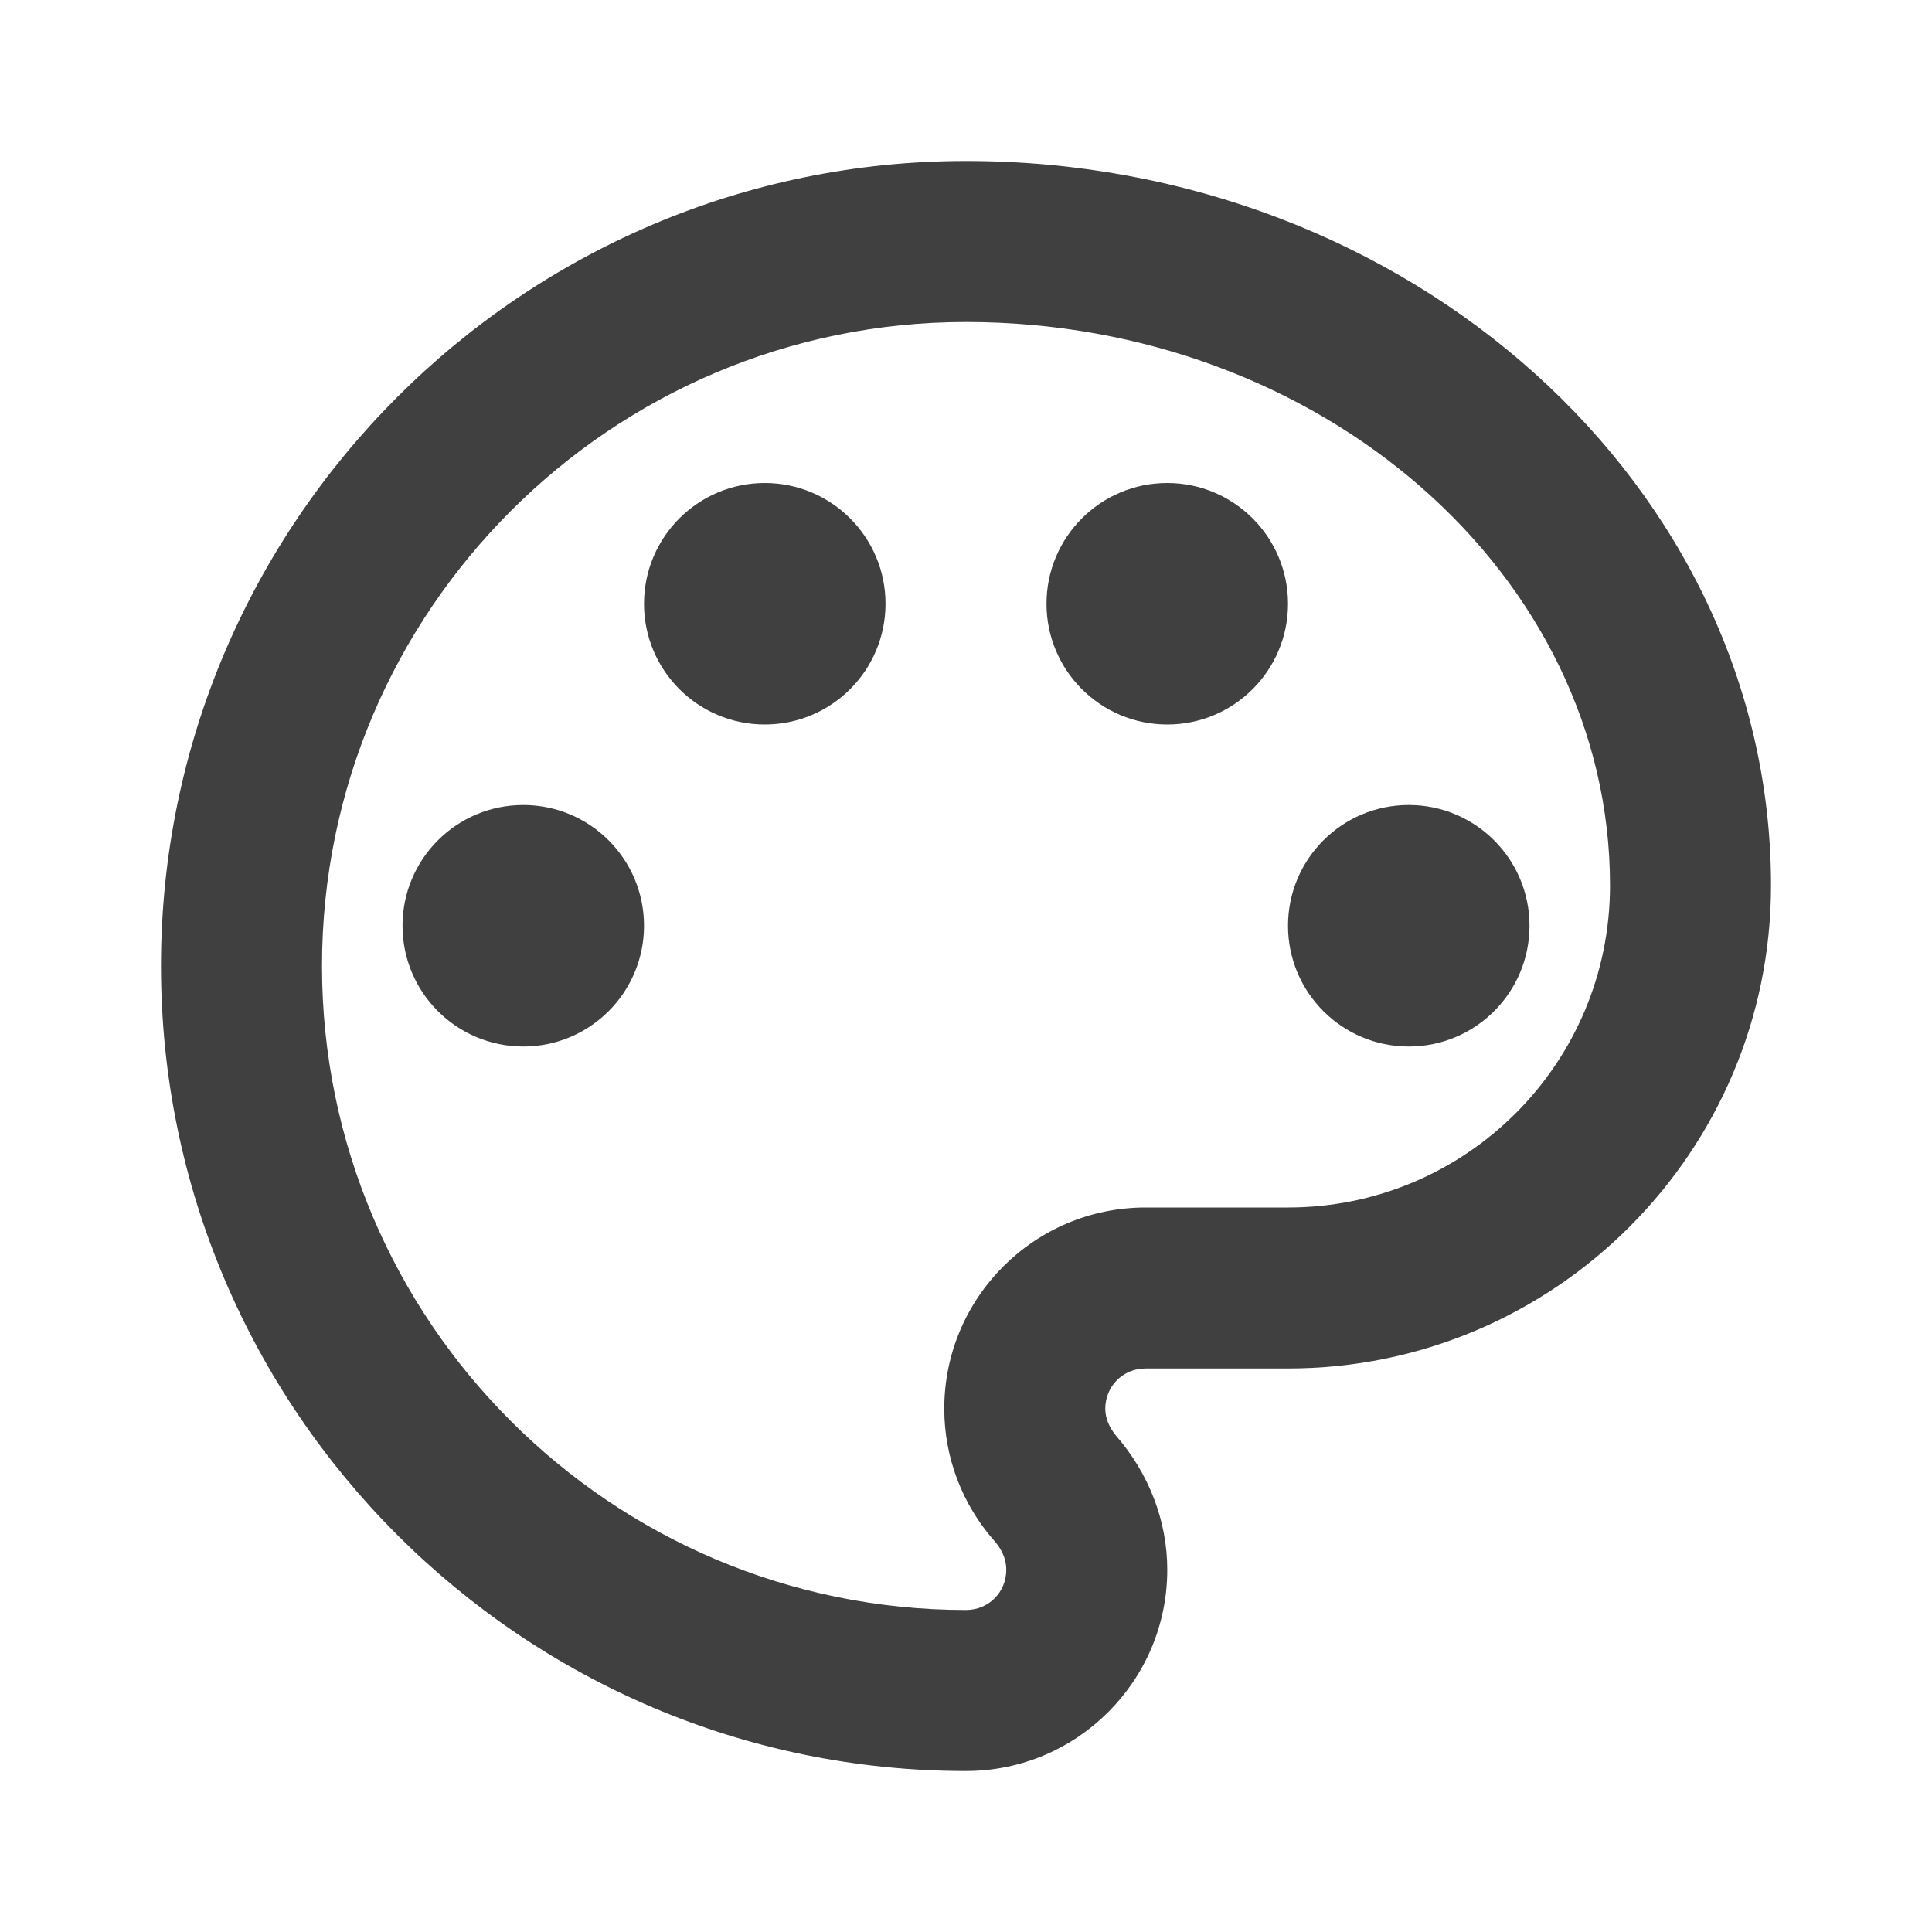
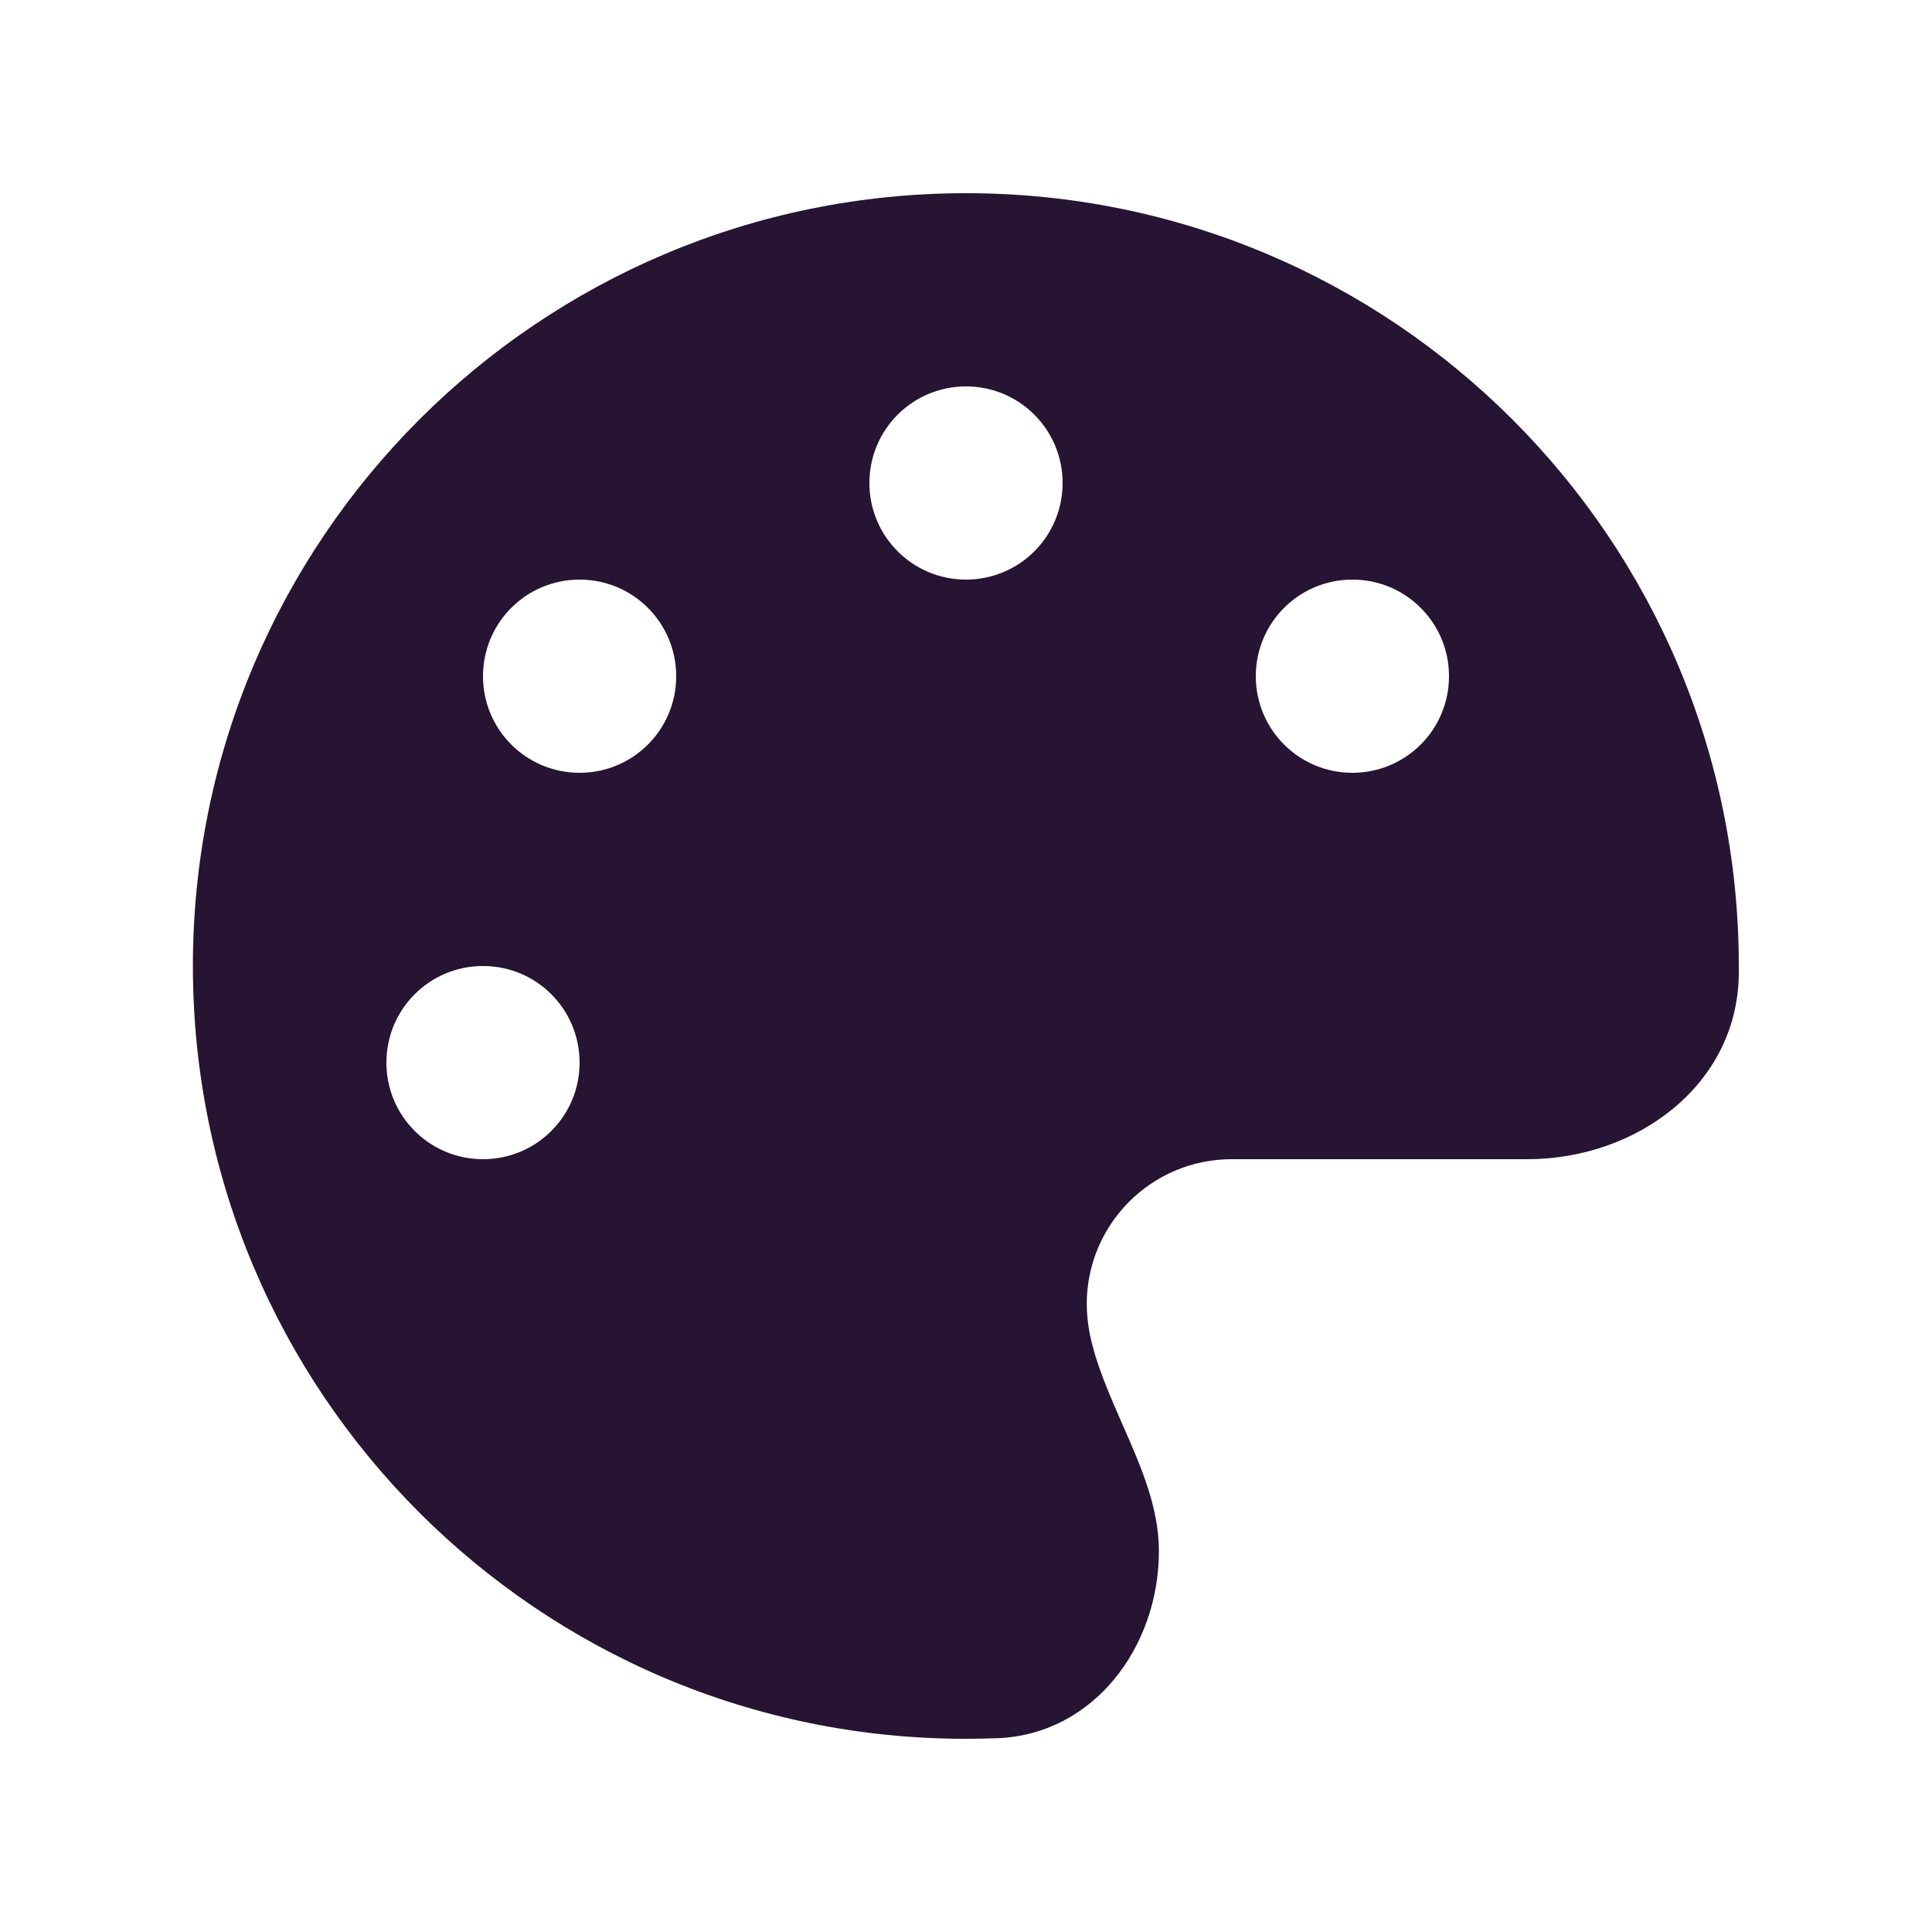
<svg xmlns="http://www.w3.org/2000/svg" width="64" height="64" viewBox="0 0 64 64" fill="none">
-   <path d="M32 58.667C17.307 58.667 5.333 46.693 5.333 32C5.333 17.307 17.307 5.333 32 5.333C46.694 5.333 58.667 16.107 58.667 29.333C58.667 38.16 51.493 45.333 42.667 45.333H37.947C37.2 45.333 36.614 45.92 36.614 46.667C36.614 46.987 36.747 47.28 36.96 47.547C38.053 48.8 38.667 50.373 38.667 52C38.667 55.68 35.68 58.667 32 58.667ZM32 10.667C20.24 10.667 10.667 20.24 10.667 32C10.667 43.76 20.24 53.333 32 53.333C32.747 53.333 33.334 52.747 33.334 52C33.334 51.573 33.12 51.253 32.96 51.067C31.867 49.84 31.28 48.267 31.28 46.667C31.28 42.987 34.267 40 37.947 40H42.667C48.56 40 53.334 35.227 53.334 29.333C53.334 19.04 43.76 10.667 32 10.667Z" fill="#404040" />
-   <path d="M17.334 34.667C19.543 34.667 21.334 32.876 21.334 30.667C21.334 28.457 19.543 26.667 17.334 26.667C15.124 26.667 13.334 28.457 13.334 30.667C13.334 32.876 15.124 34.667 17.334 34.667Z" fill="#404040" />
-   <path d="M25.334 24C27.543 24 29.334 22.209 29.334 20C29.334 17.791 27.543 16 25.334 16C23.124 16 21.334 17.791 21.334 20C21.334 22.209 23.124 24 25.334 24Z" fill="#404040" />
-   <path d="M38.667 24C40.876 24 42.667 22.209 42.667 20C42.667 17.791 40.876 16 38.667 16C36.458 16 34.667 17.791 34.667 20C34.667 22.209 36.458 24 38.667 24Z" fill="#404040" />
-   <path d="M46.667 34.667C48.876 34.667 50.667 32.876 50.667 30.667C50.667 28.457 48.876 26.667 46.667 26.667C44.458 26.667 42.667 28.457 42.667 30.667C42.667 32.876 44.458 34.667 46.667 34.667Z" fill="#404040" />
+   <path d="M57.6 32C57.6 32.09 57.6 32.18 57.6 32.27C57.56 35.92 54.24 38.4 50.59 38.4H40.8C38.15 38.4 36 40.55 36 43.2C36 43.54 36.04 43.87 36.1 44.19C36.31 45.21 36.75 46.19 37.18 47.18C37.79 48.56 38.39 49.93 38.39 51.38C38.39 54.56 36.23 57.45 33.05 57.58C32.7 57.59 32.35 57.6 31.99 57.6C17.85 57.6 6.39 46.14 6.39 32C6.39 17.86 17.86 6.4 32 6.4C46.14 6.4 57.6 17.86 57.6 32ZM19.2 35.2C19.2 33.43 17.77 32 16 32C14.23 32 12.8 33.43 12.8 35.2C12.8 36.97 14.23 38.4 16 38.4C17.77 38.4 19.2 36.97 19.2 35.2ZM19.2 25.6C20.97 25.6 22.4 24.17 22.4 22.4C22.4 20.63 20.97 19.2 19.2 19.2C17.43 19.2 16 20.63 16 22.4C16 24.17 17.43 25.6 19.2 25.6ZM35.2 16C35.2 14.23 33.77 12.8 32 12.8C30.23 12.8 28.8 14.23 28.8 16C28.8 17.77 30.23 19.2 32 19.2C33.77 19.2 35.2 17.77 35.2 16ZM44.8 25.6C46.57 25.6 48 24.17 48 22.4C48 20.63 46.57 19.2 44.8 19.2C43.03 19.2 41.6 20.63 41.6 22.4C41.6 24.17 43.03 25.6 44.8 25.6Z" fill="#271332" />
</svg>
